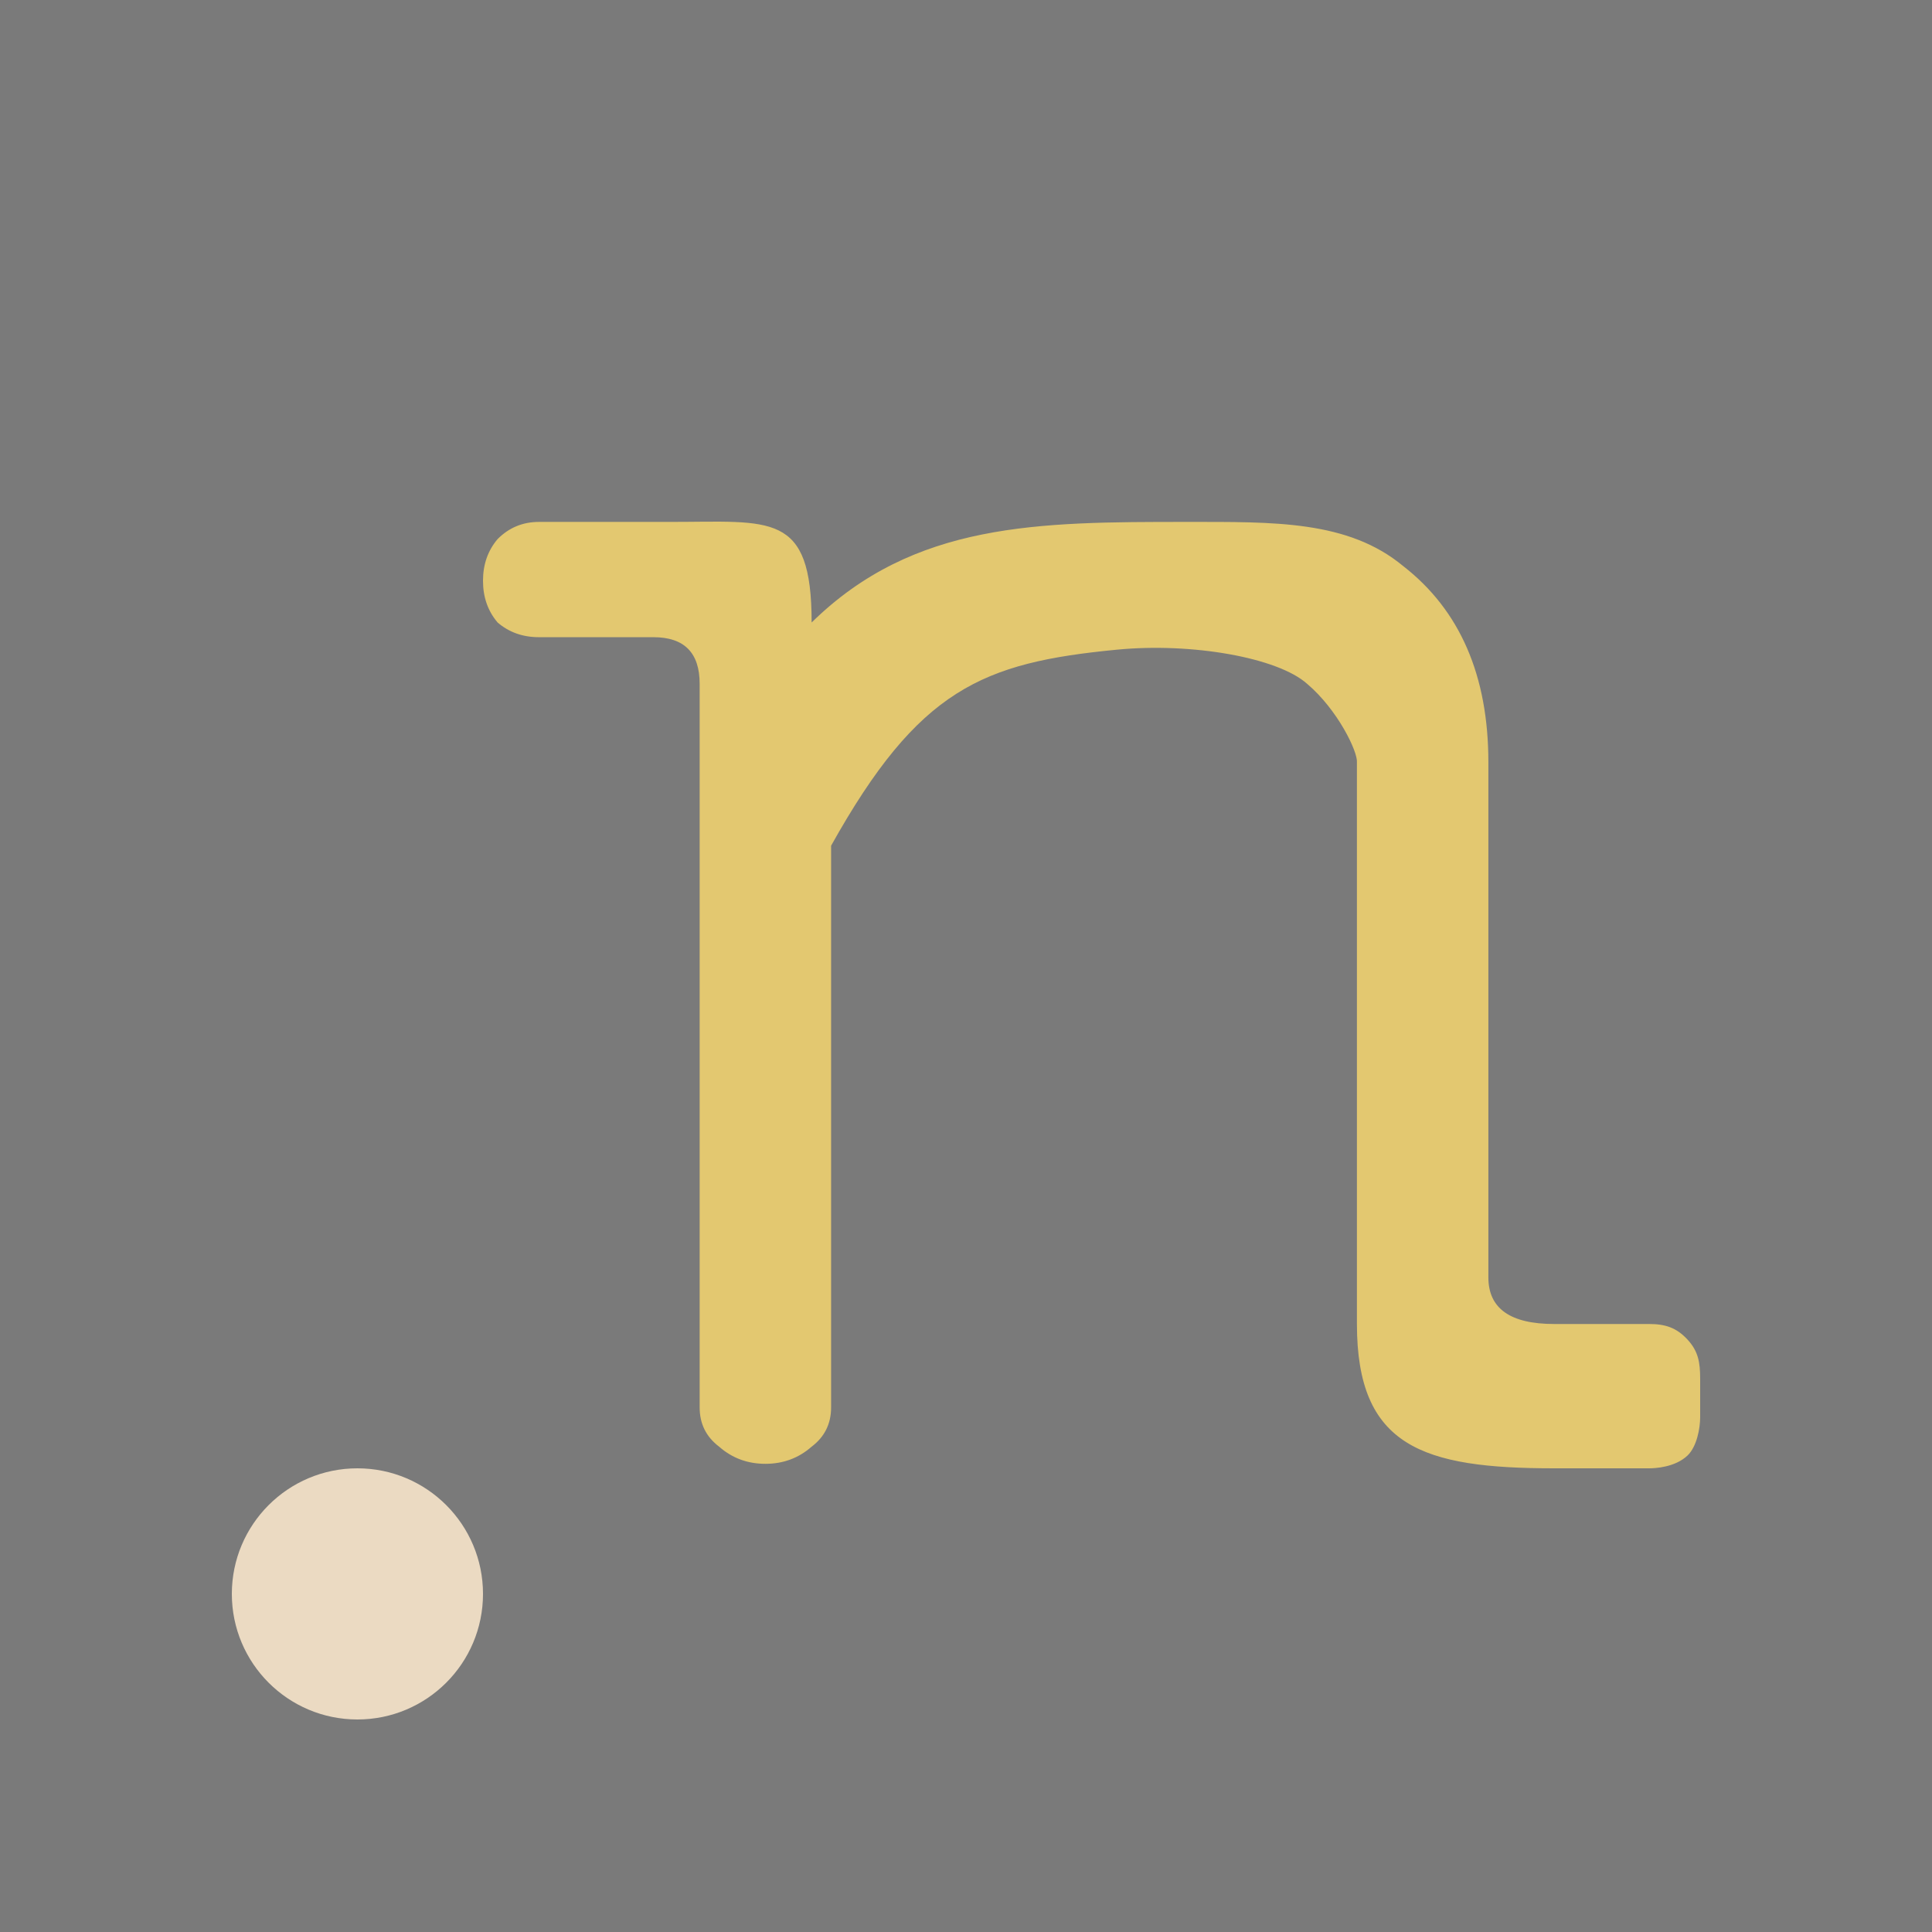
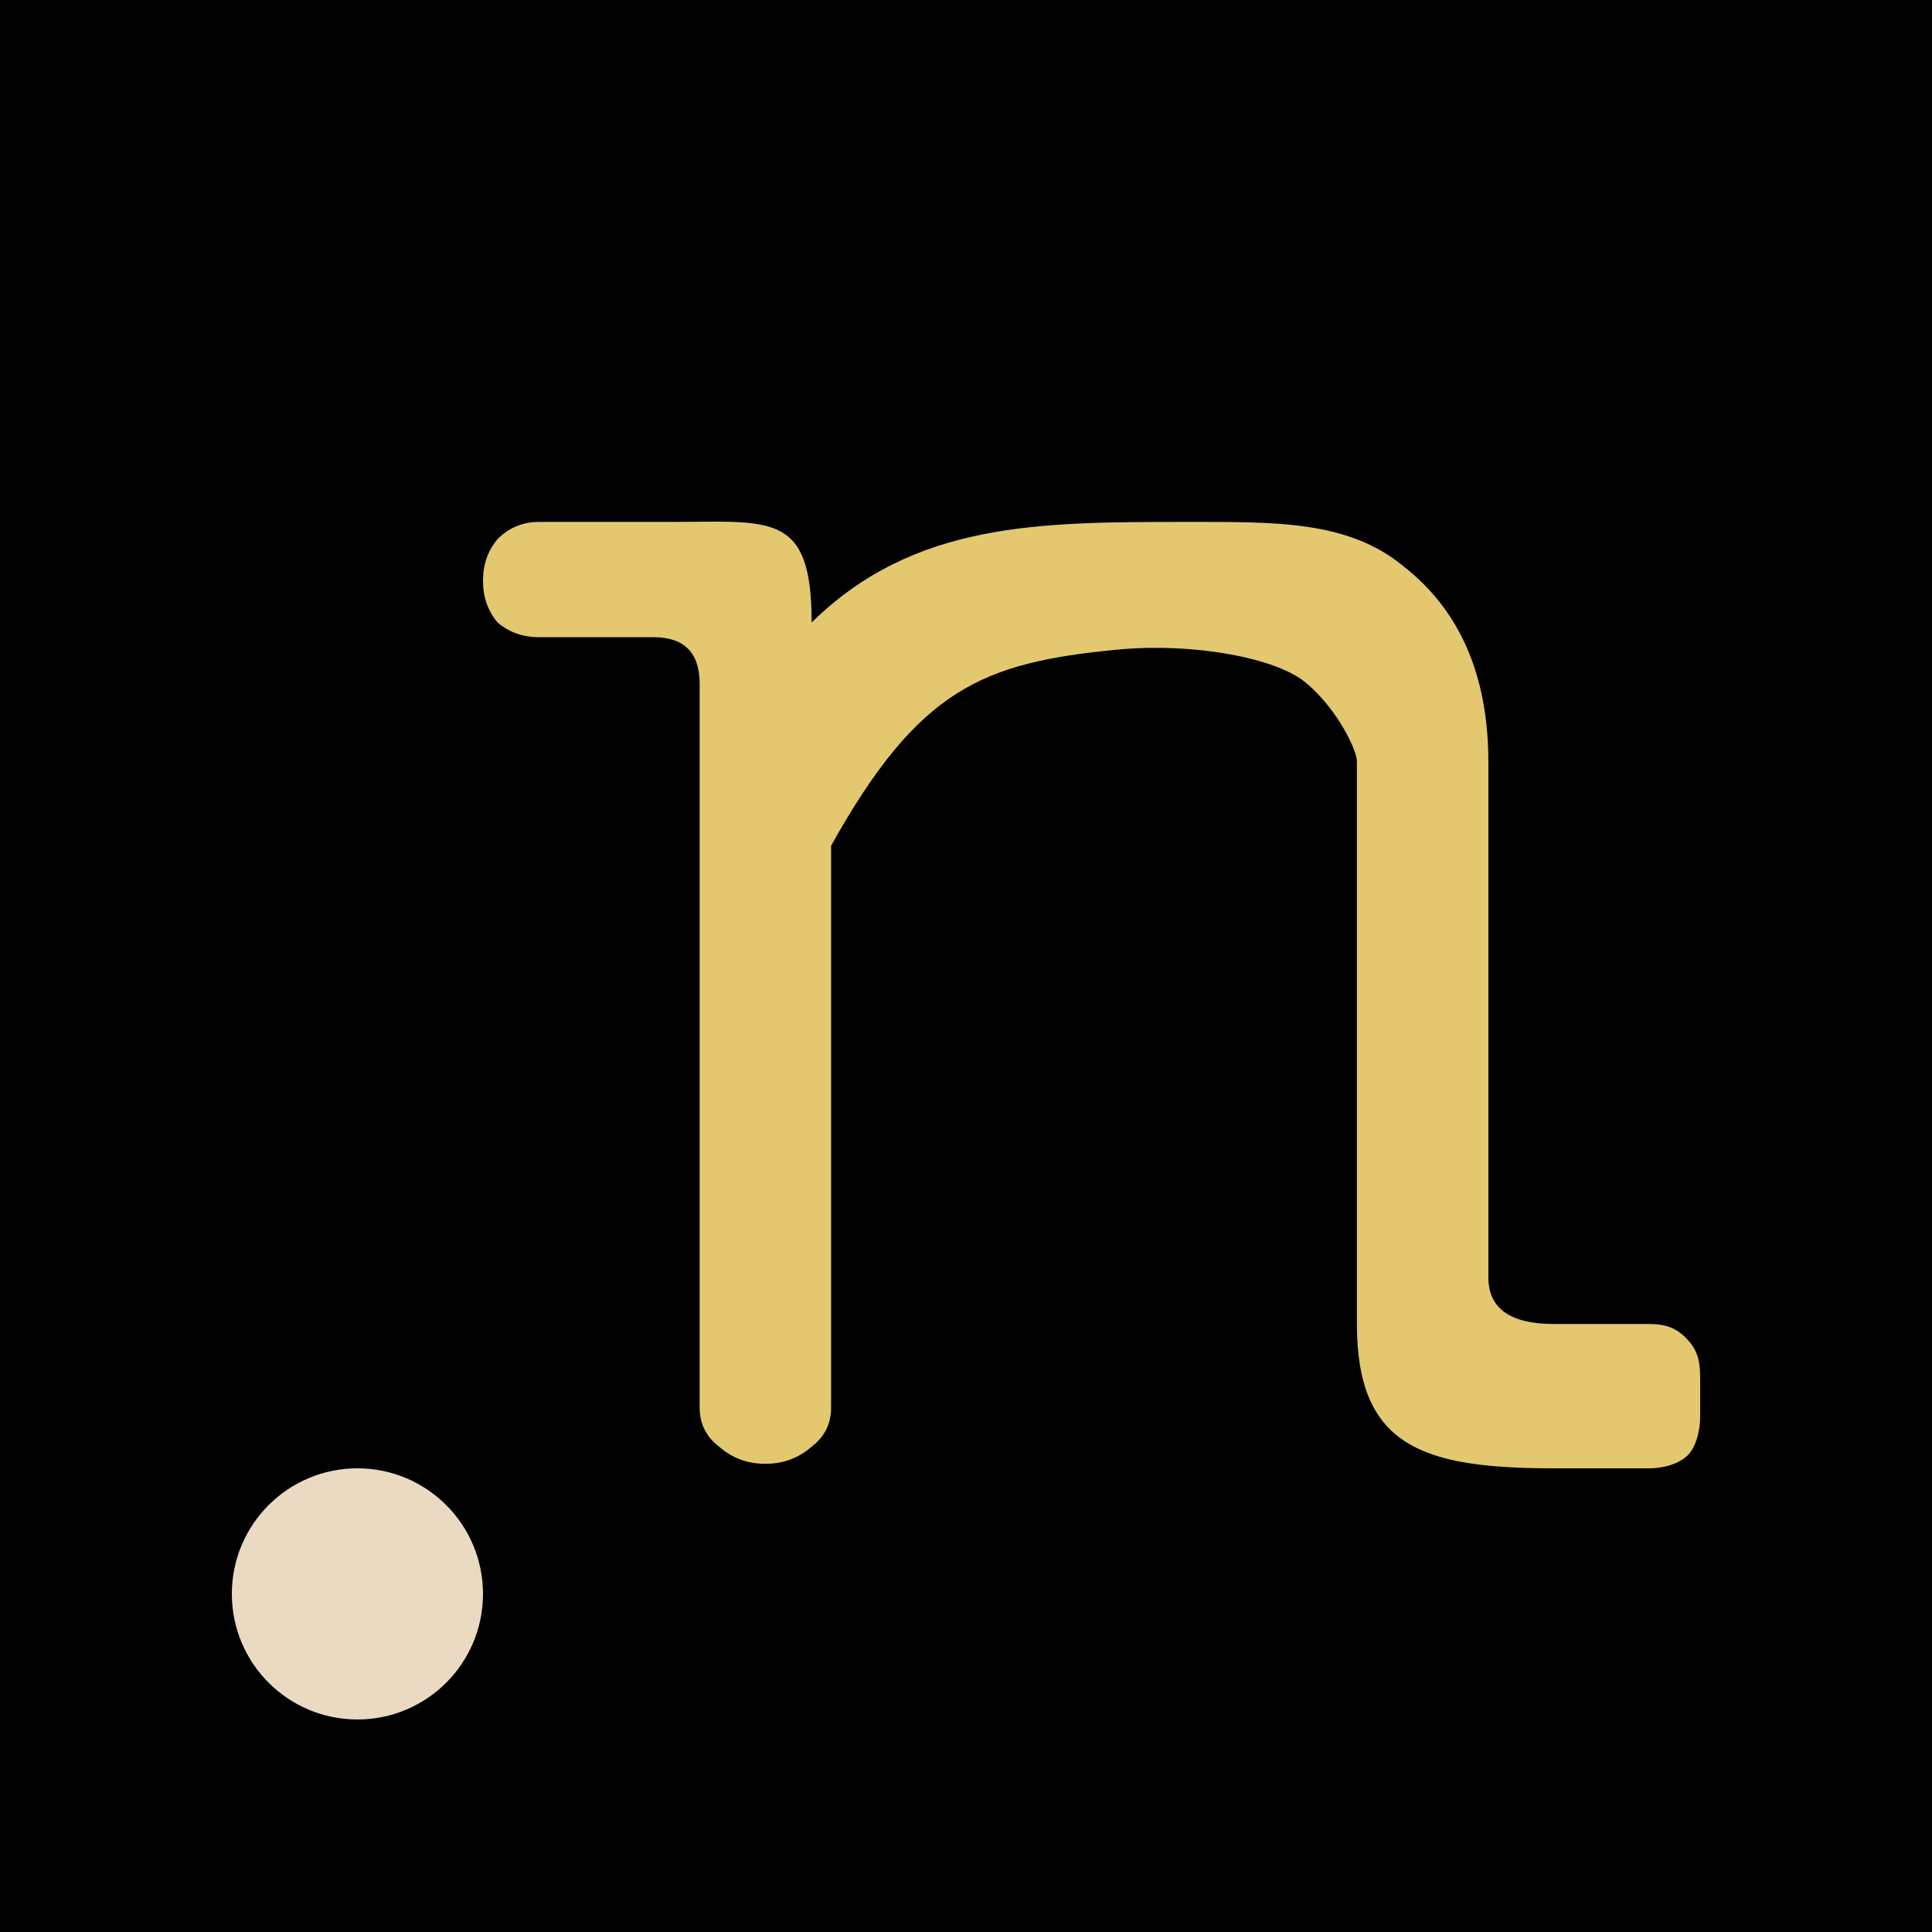
<svg xmlns="http://www.w3.org/2000/svg" width="100" height="100" viewBox="0 0 100 100" fill="none">
-   <rect width="100" height="100" fill="black" fill-opacity="0.52" />
+   <rect width="100" height="100" fill="black" />
  <circle cx="18.5" cy="82.5" r="6.5" fill="#EBDAC2" />
  <path d="M33.82 32.981H27.898C27.058 32.981 26.344 32.727 25.756 32.22C25.252 31.627 25 30.908 25 30.061C25 29.215 25.252 28.495 25.756 27.903C26.344 27.31 27.058 27.014 27.898 27.014H34.702C39.91 27.014 42.01 26.464 42.01 32.22C47.312 27.014 53.77 27.014 61.414 27.014C65.95 27.014 69.772 26.93 72.628 29.299C75.568 31.585 77.038 34.97 77.038 39.456V66.118C77.038 67.726 78.172 68.53 80.44 68.53H85.354C86.194 68.53 86.773 68.717 87.344 69.335C87.909 69.947 88 70.525 88 71.371C88 72.218 88 72.032 88 73.355C88 73.921 87.831 74.876 87.344 75.339C86.692 75.957 85.647 76 85.354 76C84.842 76 80.44 76 80.44 76C73.636 76 70.234 74.879 70.234 68.53V39.456C70.281 38.917 69.252 36.748 67.656 35.394C66.144 34.039 61.699 33.25 57.812 33.627C50.856 34.3 47.554 35.648 43.018 43.773V72.847C43.018 73.694 42.682 74.371 42.01 74.879C41.338 75.471 40.54 75.767 39.616 75.767C38.692 75.767 37.894 75.471 37.222 74.879C36.55 74.371 36.214 73.694 36.214 72.847V35.394C36.214 33.785 35.416 32.981 33.82 32.981Z" fill="#E3C870" />
</svg>
